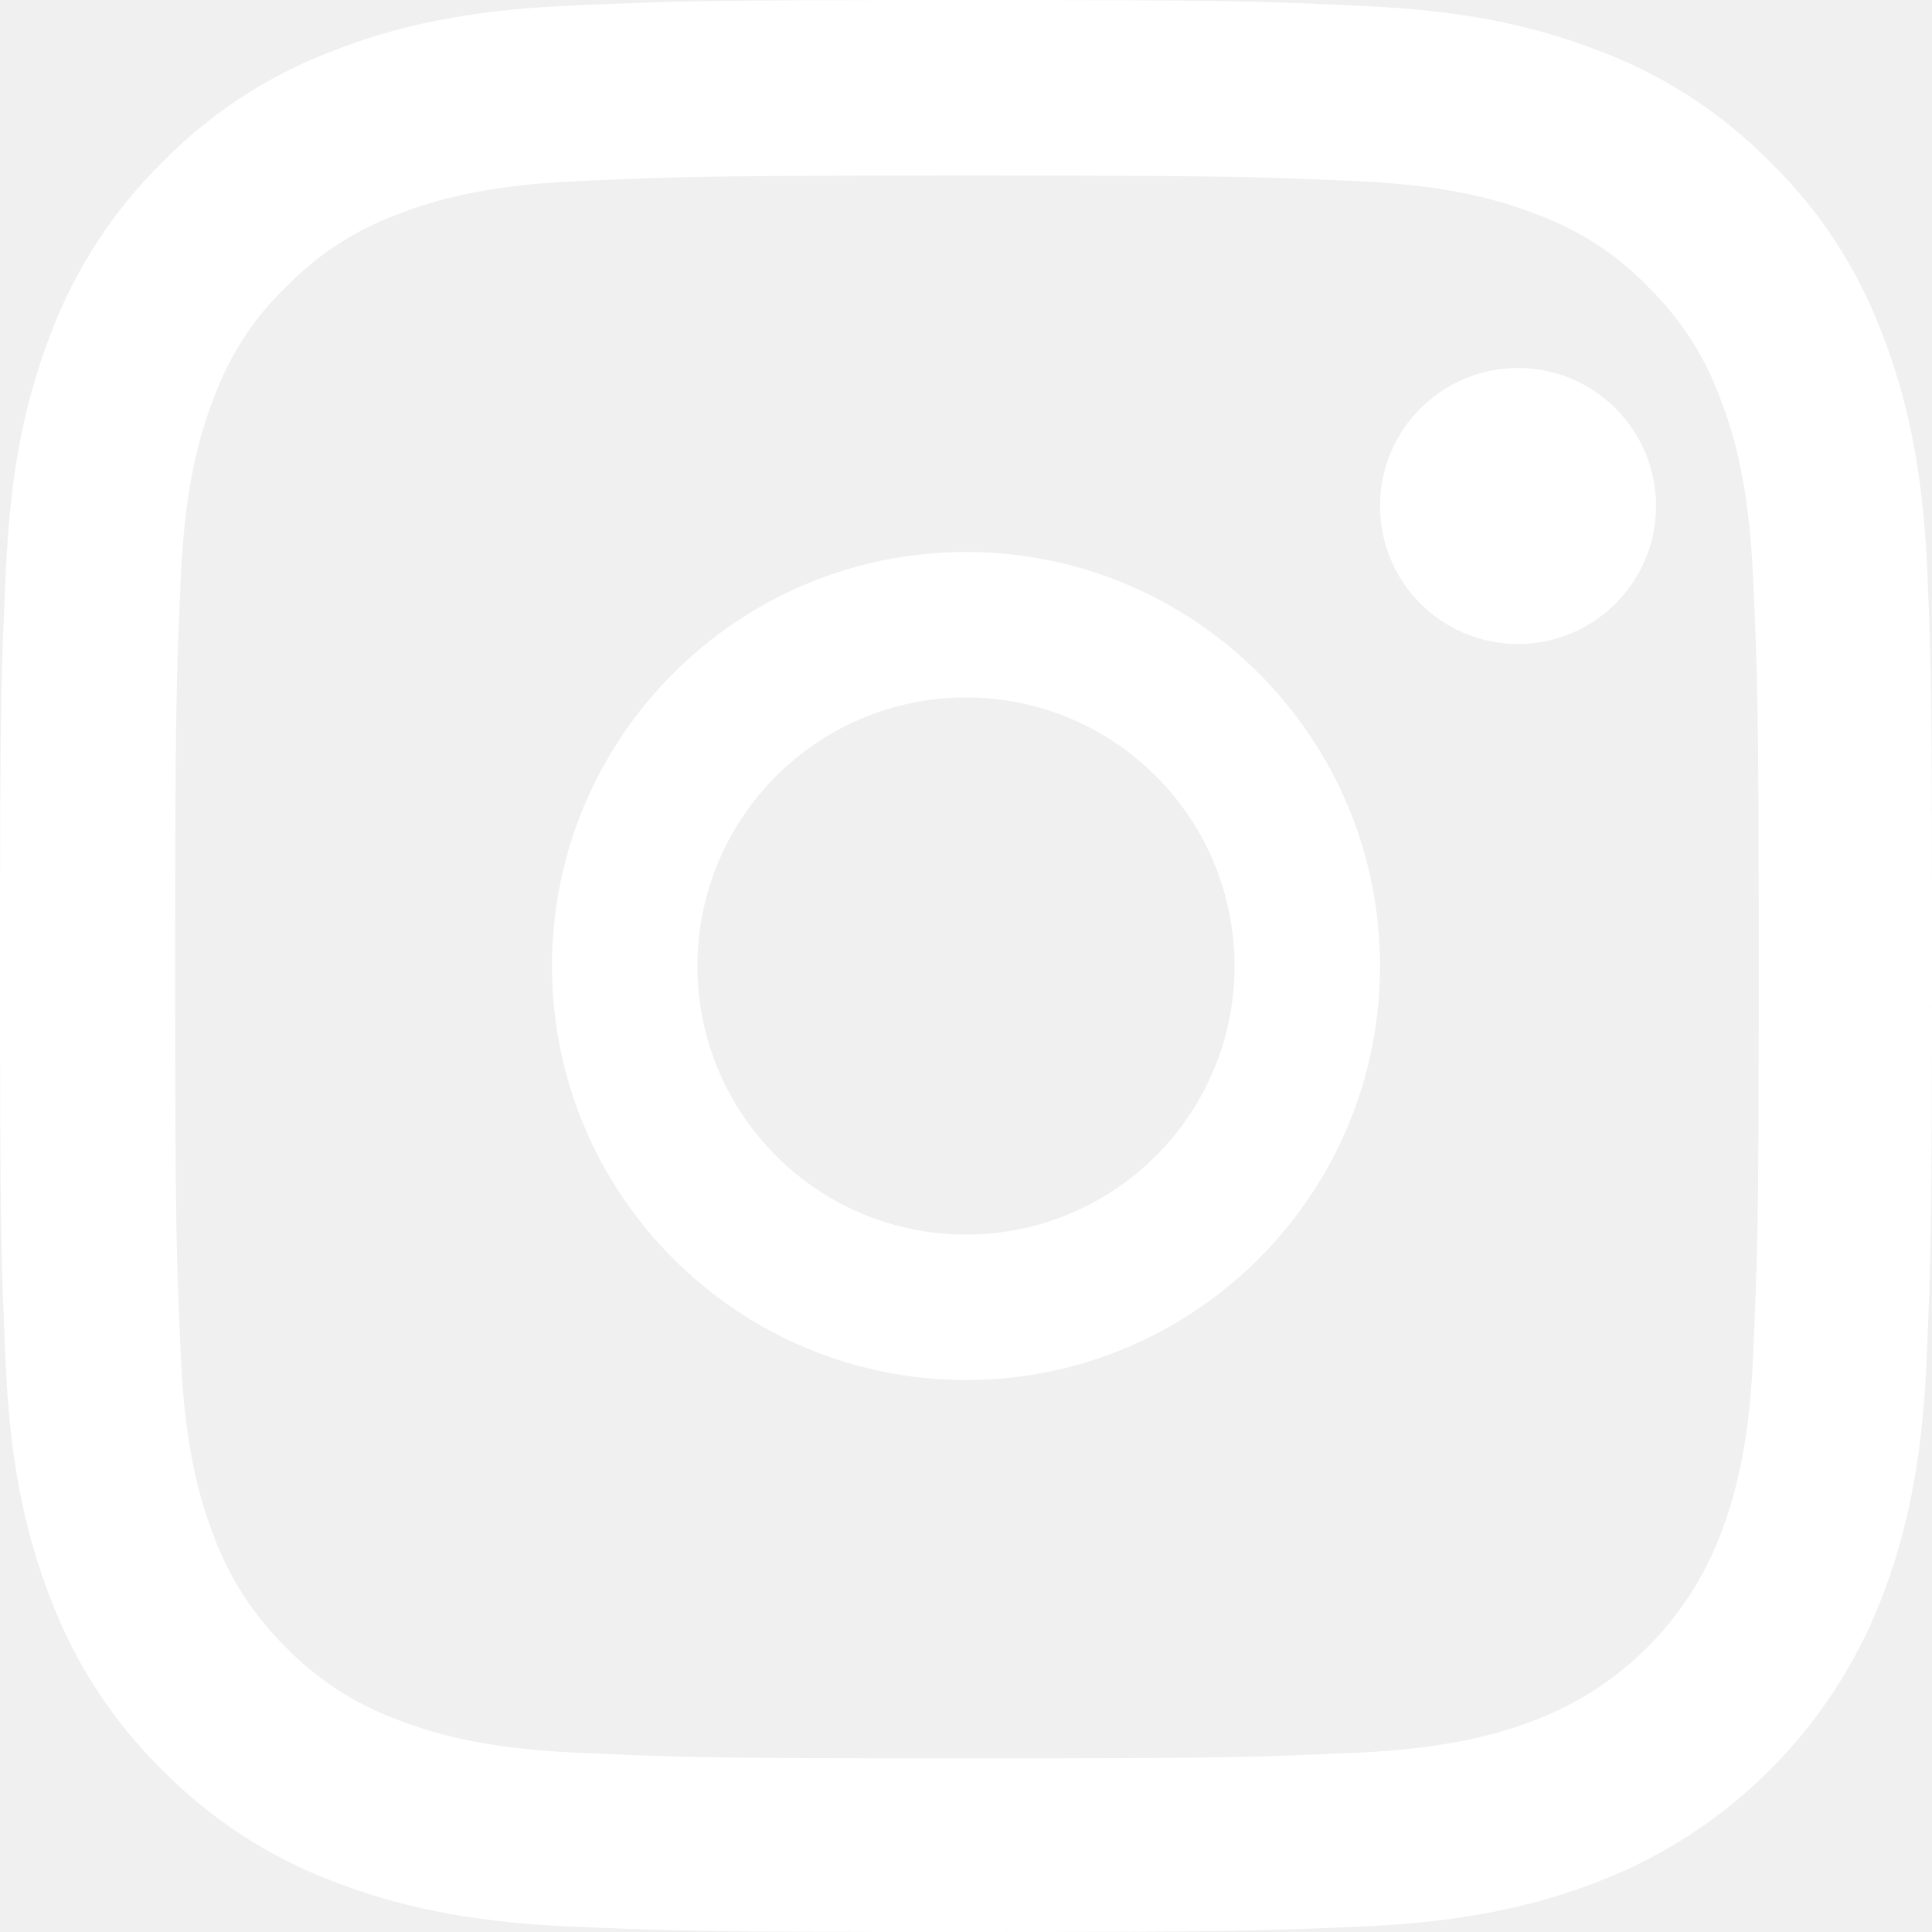
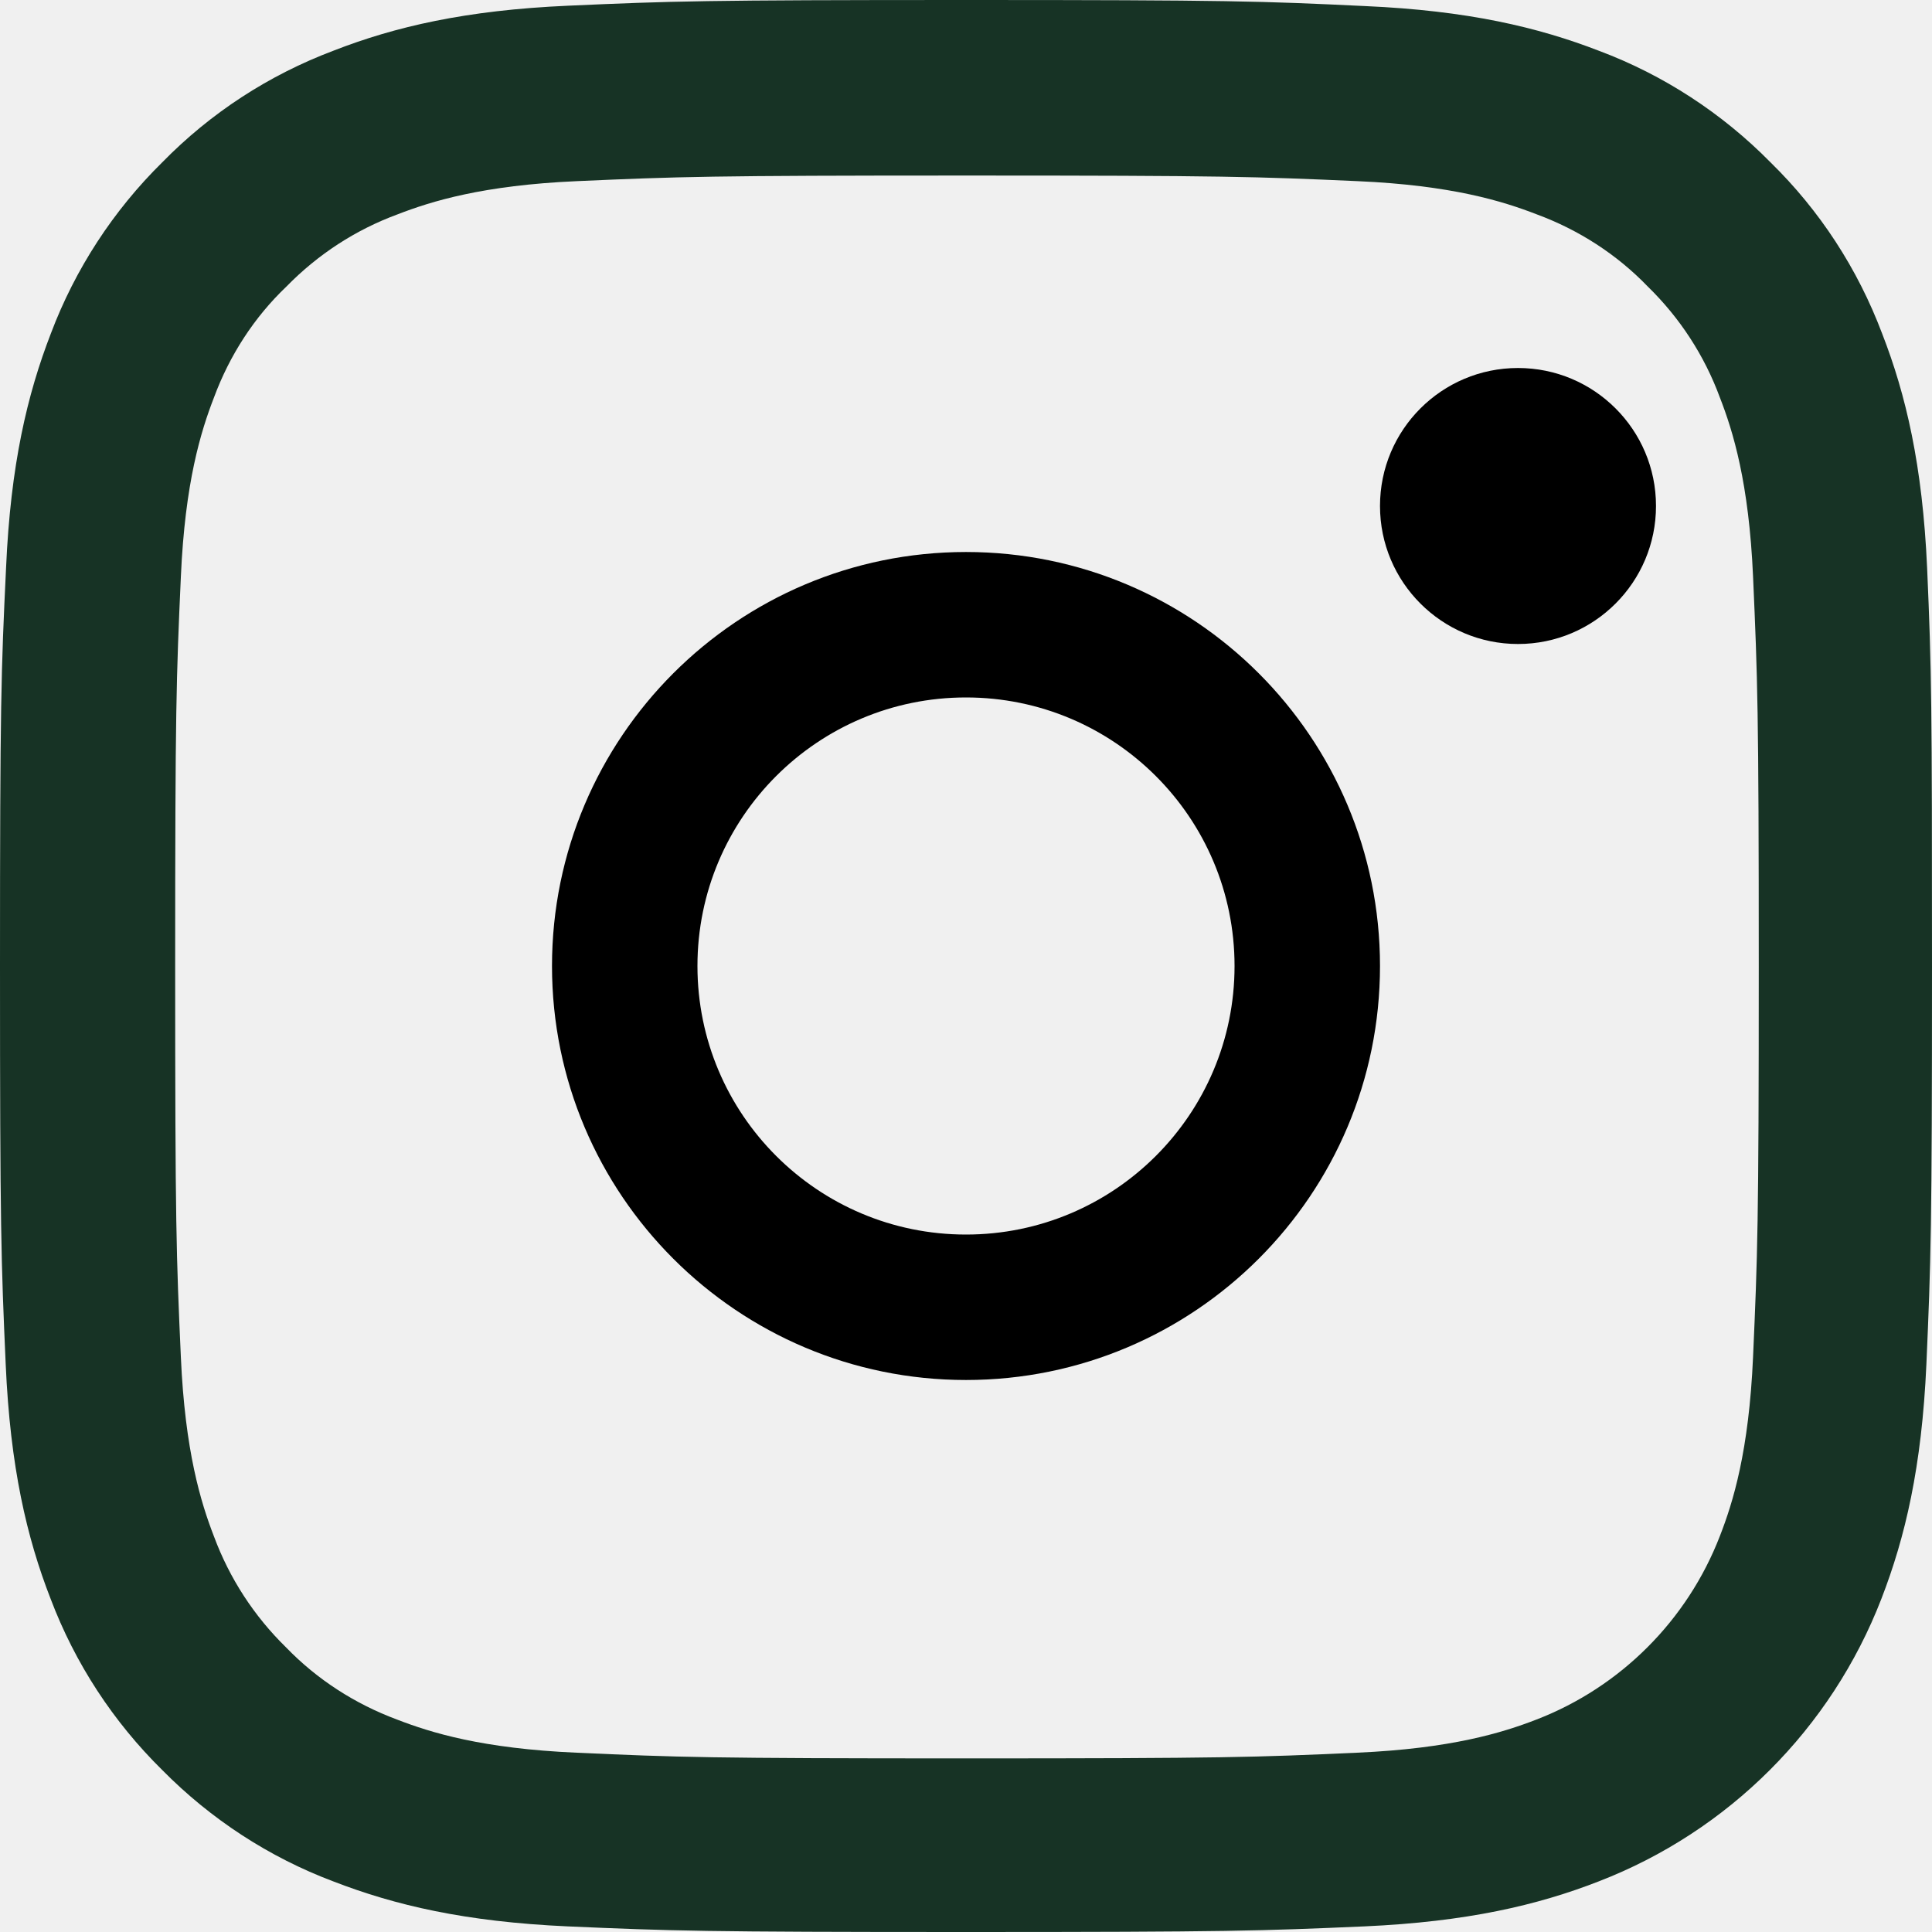
- <svg xmlns="http://www.w3.org/2000/svg" width="21" height="21" viewBox="0 0 21 21" fill="none">
-   <path d="M20.947 6.174C20.897 5.058 20.717 4.291 20.458 3.626C20.192 2.921 19.781 2.289 19.244 1.764C18.719 1.231 18.083 0.816 17.385 0.554C16.716 0.295 15.953 0.115 14.837 0.066C13.713 0.012 13.356 0 10.504 0C7.652 0 7.295 0.012 6.175 0.062C5.059 0.111 4.292 0.291 3.627 0.55C2.921 0.816 2.29 1.227 1.764 1.764C1.231 2.289 0.817 2.925 0.554 3.622C0.295 4.291 0.115 5.054 0.066 6.17C0.012 7.294 0 7.651 0 10.502C0 13.353 0.012 13.71 0.062 14.83C0.111 15.946 0.291 16.713 0.55 17.378C0.817 18.083 1.231 18.715 1.764 19.24C2.29 19.773 2.926 20.188 3.623 20.45C4.292 20.709 5.055 20.889 6.171 20.939C7.291 20.988 7.648 21 10.5 21C13.352 21 13.709 20.988 14.829 20.939C15.945 20.889 16.712 20.709 17.377 20.45C18.788 19.905 19.904 18.789 20.45 17.378C20.709 16.709 20.889 15.946 20.939 14.83C20.988 13.71 21 13.353 21 10.502C21 7.651 20.996 7.294 20.947 6.174ZM19.055 14.748C19.01 15.774 18.838 16.328 18.694 16.697C18.341 17.611 17.615 18.338 16.7 18.691C16.331 18.834 15.773 19.006 14.751 19.051C13.643 19.101 13.311 19.113 10.508 19.113C7.706 19.113 7.369 19.101 6.265 19.051C5.24 19.006 4.686 18.834 4.316 18.691C3.861 18.522 3.447 18.256 3.11 17.907C2.761 17.566 2.495 17.156 2.326 16.701C2.183 16.332 2.011 15.774 1.966 14.752C1.916 13.645 1.904 13.312 1.904 10.51C1.904 7.708 1.916 7.372 1.966 6.268C2.011 5.243 2.183 4.689 2.326 4.32C2.495 3.864 2.761 3.45 3.114 3.114C3.455 2.765 3.865 2.498 4.321 2.33C4.69 2.187 5.248 2.014 6.27 1.969C7.378 1.92 7.71 1.908 10.512 1.908C13.319 1.908 13.651 1.92 14.755 1.969C15.781 2.014 16.335 2.187 16.704 2.33C17.159 2.498 17.574 2.765 17.91 3.114C18.259 3.454 18.526 3.864 18.694 4.32C18.838 4.689 19.01 5.247 19.055 6.268C19.104 7.376 19.117 7.708 19.117 10.51C19.117 13.312 19.104 13.64 19.055 14.748Z" fill="white" />
-   <path d="M10.5 6C8.016 6 6 8.016 6 10.5C6 12.985 8.016 15 10.5 15C12.985 15 15 12.985 15 10.5C15 8.016 12.985 6 10.5 6ZM10.5 13.419C8.888 13.419 7.581 12.112 7.581 10.5C7.581 8.888 8.888 7.581 10.5 7.581C12.112 7.581 13.419 8.888 13.419 10.5C13.419 12.112 12.112 13.419 10.5 13.419Z" fill="white" />
-   <path d="M18 5.5C18 6.328 17.328 7 16.5 7C15.672 7 15 6.328 15 5.5C15 4.671 15.672 4 16.5 4C17.328 4 18 4.671 18 5.5Z" fill="white" />
+ <svg xmlns="http://www.w3.org/2000/svg" width="21" height="21" viewBox="0 0 21 21" fill="#173325">
+   <path d="M20.947 6.174C20.897 5.058 20.717 4.291 20.458 3.626C20.192 2.921 19.781 2.289 19.244 1.764C18.719 1.231 18.083 0.816 17.385 0.554C16.716 0.295 15.953 0.115 14.837 0.066C13.713 0.012 13.356 0 10.504 0C7.652 0 7.295 0.012 6.175 0.062C5.059 0.111 4.292 0.291 3.627 0.55C2.921 0.816 2.29 1.227 1.764 1.764C1.231 2.289 0.817 2.925 0.554 3.622C0.295 4.291 0.115 5.054 0.066 6.17C0.012 7.294 0 7.651 0 10.502C0 13.353 0.012 13.71 0.062 14.83C0.111 15.946 0.291 16.713 0.55 17.378C0.817 18.083 1.231 18.715 1.764 19.24C2.29 19.773 2.926 20.188 3.623 20.45C4.292 20.709 5.055 20.889 6.171 20.939C7.291 20.988 7.648 21 10.5 21C13.352 21 13.709 20.988 14.829 20.939C15.945 20.889 16.712 20.709 17.377 20.45C18.788 19.905 19.904 18.789 20.45 17.378C20.709 16.709 20.889 15.946 20.939 14.83C20.988 13.71 21 13.353 21 10.502C21 7.651 20.996 7.294 20.947 6.174ZM19.055 14.748C19.01 15.774 18.838 16.328 18.694 16.697C18.341 17.611 17.615 18.338 16.7 18.691C16.331 18.834 15.773 19.006 14.751 19.051C13.643 19.101 13.311 19.113 10.508 19.113C7.706 19.113 7.369 19.101 6.265 19.051C5.24 19.006 4.686 18.834 4.316 18.691C3.861 18.522 3.447 18.256 3.11 17.907C2.761 17.566 2.495 17.156 2.326 16.701C2.183 16.332 2.011 15.774 1.966 14.752C1.916 13.645 1.904 13.312 1.904 10.51C1.904 7.708 1.916 7.372 1.966 6.268C2.011 5.243 2.183 4.689 2.326 4.32C2.495 3.864 2.761 3.45 3.114 3.114C3.455 2.765 3.865 2.498 4.321 2.33C4.69 2.187 5.248 2.014 6.27 1.969C7.378 1.92 7.71 1.908 10.512 1.908C13.319 1.908 13.651 1.92 14.755 1.969C15.781 2.014 16.335 2.187 16.704 2.33C17.159 2.498 17.574 2.765 17.91 3.114C18.259 3.454 18.526 3.864 18.694 4.32C18.838 4.689 19.01 5.247 19.055 6.268C19.104 7.376 19.117 7.708 19.117 10.51C19.117 13.312 19.104 13.64 19.055 14.748Z" fill="#173325" />
+   <path d="M10.5 6C8.016 6 6 8.016 6 10.5C6 12.985 8.016 15 10.5 15C12.985 15 15 12.985 15 10.5C15 8.016 12.985 6 10.5 6ZM10.5 13.419C8.888 13.419 7.581 12.112 7.581 10.5C7.581 8.888 8.888 7.581 10.5 7.581C12.112 7.581 13.419 8.888 13.419 10.5C13.419 12.112 12.112 13.419 10.5 13.419Z" fill="currentColor" />
+   <path d="M18 5.5C18 6.328 17.328 7 16.5 7C15.672 7 15 6.328 15 5.5C15 4.671 15.672 4 16.5 4C17.328 4 18 4.671 18 5.5Z" fill="currentColor" />
</svg>
